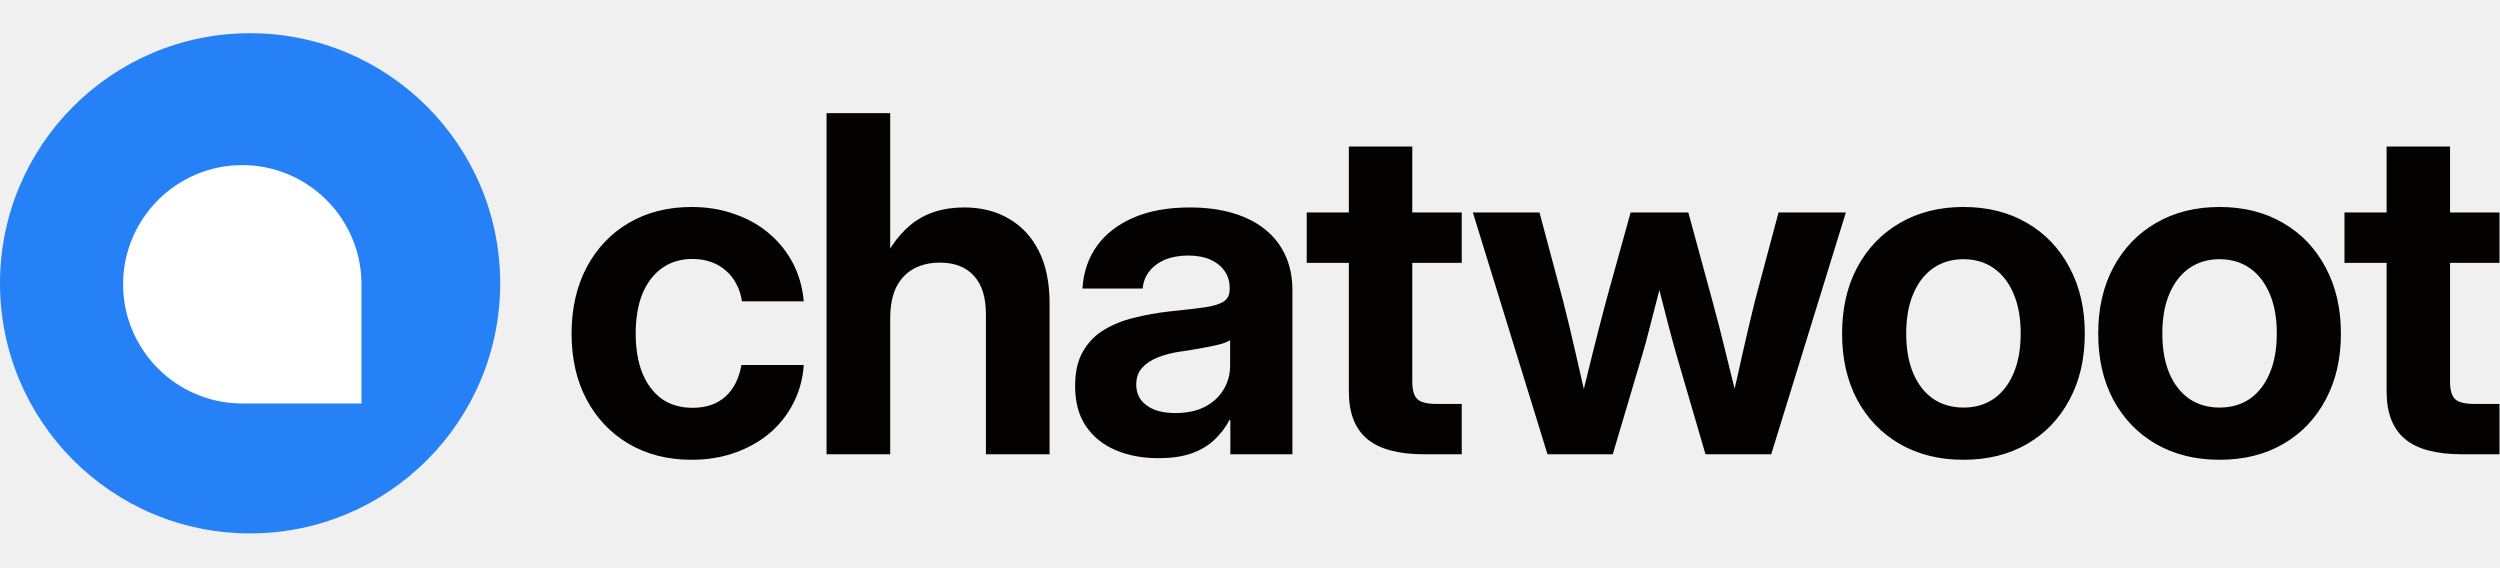
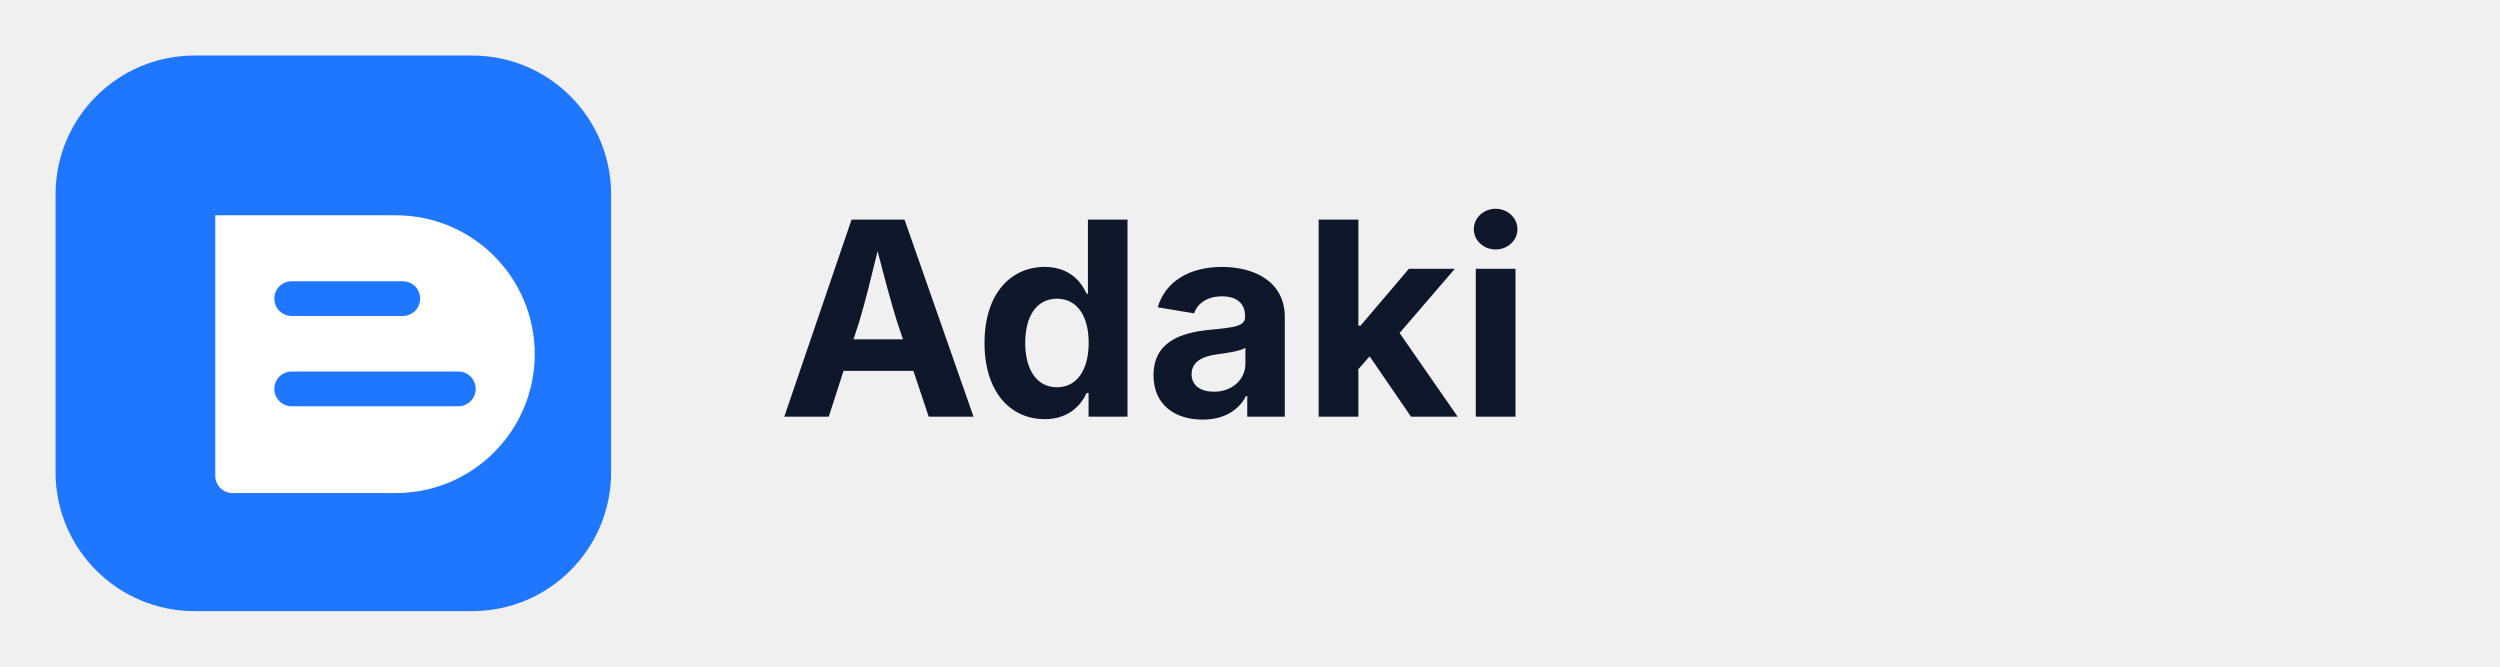
- <svg xmlns="http://www.w3.org/2000/svg" width="2559" height="581" viewBox="0 0 2559 581" fill="none">
-   <path d="M256 546C397.385 546 512 431.385 512 290C512 148.615 397.385 34 256 34C114.615 34 0 148.615 0 290C0 431.385 114.615 546 256 546Z" fill="#2781F6" />
-   <path d="M367 410H247.99C182.388 410 129 356.608 129 290.989C129 225.392 182.388 172 247.992 172C313.612 172 367 225.392 367 290.989V410Z" fill="white" stroke="white" stroke-width="6" />
-   <path d="M707.875 470.625C683.5 470.625 662.016 465.156 643.422 454.219C624.984 443.281 610.609 428.125 600.297 408.75C590.141 389.375 585.062 366.953 585.062 341.484C585.062 316.016 590.141 293.516 600.297 273.984C610.609 254.453 624.984 239.219 643.422 228.281C662.016 217.344 683.5 211.875 707.875 211.875C723.812 211.875 738.5 214.297 751.938 219.141C765.531 223.828 777.328 230.469 787.328 239.062C797.484 247.656 805.609 257.812 811.703 269.531C817.797 281.25 821.469 294.219 822.719 308.438H759.438C758.5 301.875 756.625 296.016 753.812 290.859C751.156 285.547 747.641 281.016 743.266 277.266C739.047 273.359 734.047 270.391 728.266 268.359C722.641 266.172 716.156 265.078 708.812 265.078C696.781 265.078 686.391 268.203 677.641 274.453C668.891 280.703 662.172 289.531 657.484 300.938C652.953 312.344 650.688 325.859 650.688 341.484C650.688 356.953 652.953 370.391 657.484 381.797C662.172 393.203 668.812 402.031 677.406 408.281C686.156 414.375 696.625 417.422 708.812 417.422C716.156 417.422 722.641 416.406 728.266 414.375C733.891 412.344 738.734 409.453 742.797 405.703C747.016 401.797 750.453 397.188 753.109 391.875C755.766 386.406 757.719 380.312 758.969 373.594H822.719C821.781 387.656 818.266 400.625 812.172 412.5C806.234 424.219 798.188 434.453 788.031 443.203C777.875 451.797 766 458.516 752.406 463.359C738.812 468.203 723.969 470.625 707.875 470.625ZM911.209 326.484V465H846.053V115.781H911.209V281.25H898.319C906.288 259.375 917.459 242.422 931.834 230.391C946.366 218.359 964.725 212.344 986.913 212.344C1004.41 212.344 1019.65 216.172 1032.62 223.828C1045.74 231.328 1055.98 242.344 1063.32 256.875C1070.66 271.406 1074.33 289.141 1074.33 310.078V465H1009.18V321.562C1009.18 304.219 1005.04 291.094 996.756 282.188C988.631 273.281 977.069 268.828 962.069 268.828C952.069 268.828 943.241 270.859 935.584 274.922C927.928 278.984 921.913 285.234 917.538 293.672C913.319 302.109 911.209 313.047 911.209 326.484ZM1185.79 468.984C1169.39 468.984 1154.78 466.25 1141.97 460.781C1129.15 455.312 1119 447.109 1111.5 436.172C1104.15 425.234 1100.48 411.562 1100.48 395.156C1100.48 381.094 1103.06 369.453 1108.22 360.234C1113.53 350.859 1120.64 343.438 1129.54 337.969C1138.61 332.344 1149 328.125 1160.72 325.312C1172.43 322.344 1184.62 320.156 1197.28 318.75C1212.59 317.188 1224.7 315.781 1233.61 314.531C1242.51 313.125 1248.92 311.094 1252.83 308.438C1256.73 305.781 1258.68 301.719 1258.68 296.25V294.609C1258.68 288.047 1256.97 282.344 1253.53 277.5C1250.09 272.5 1245.25 268.594 1239 265.781C1232.75 262.969 1225.17 261.562 1216.26 261.562C1207.36 261.562 1199.47 262.969 1192.59 265.781C1185.87 268.594 1180.48 272.578 1176.42 277.734C1172.51 282.734 1170.25 288.594 1169.62 295.312H1107.98C1109.08 278.438 1114.08 263.828 1122.98 251.484C1132.04 239.141 1144.54 229.531 1160.48 222.656C1176.58 215.781 1195.72 212.344 1217.9 212.344C1234.47 212.344 1249.23 214.297 1262.2 218.203C1275.33 222.109 1286.34 227.734 1295.25 235.078C1304.31 242.422 1311.18 251.328 1315.87 261.797C1320.56 272.109 1322.9 283.75 1322.9 296.719V465H1259.39V430.078H1258.45C1254.23 437.891 1248.92 444.766 1242.51 450.703C1236.26 456.484 1228.45 461.016 1219.08 464.297C1209.86 467.422 1198.76 468.984 1185.79 468.984ZM1203.14 422.812C1214.86 422.812 1224.86 420.703 1233.14 416.484C1241.58 412.109 1247.98 406.25 1252.36 398.906C1256.89 391.562 1259.15 383.281 1259.15 374.062V348.281C1257.12 349.531 1254.39 350.703 1250.95 351.797C1247.67 352.734 1243.68 353.672 1239 354.609C1234.47 355.547 1229.47 356.484 1224 357.422C1218.68 358.359 1213.14 359.219 1207.36 360C1199.23 361.25 1191.81 363.203 1185.09 365.859C1178.37 368.516 1172.98 372.109 1168.92 376.641C1165.01 381.016 1163.06 386.719 1163.06 393.75C1163.06 399.688 1164.7 404.922 1167.98 409.453C1171.42 413.828 1176.11 417.188 1182.04 419.531C1187.98 421.719 1195.01 422.812 1203.14 422.812ZM1496.24 217.5V269.062H1337.57V217.5H1496.24ZM1380.69 150H1445.61V390.703C1445.61 399.297 1447.33 405.234 1450.77 408.516C1454.21 411.797 1460.69 413.438 1470.22 413.438C1474.13 413.438 1478.66 413.438 1483.82 413.438C1489.13 413.438 1493.27 413.438 1496.24 413.438V465C1492.02 465 1486.32 465 1479.13 465C1472.1 465 1464.99 465 1457.8 465C1431.39 465 1411.94 459.766 1399.44 449.297C1386.94 438.828 1380.69 422.656 1380.69 400.781V150ZM1584.03 465L1507.62 217.5H1575.82L1599.73 307.031C1604.26 324.688 1608.63 342.891 1612.85 361.641C1617.07 380.391 1621.29 398.828 1625.51 416.953H1616.6C1621.13 398.828 1625.67 380.391 1630.2 361.641C1634.88 342.891 1639.57 324.688 1644.26 307.031L1669.1 217.5H1728.17L1752.54 307.031C1757.38 324.688 1762.07 342.891 1766.6 361.641C1771.13 380.391 1775.67 398.828 1780.2 416.953H1771.06C1775.43 398.828 1779.65 380.391 1783.71 361.641C1787.93 342.891 1792.23 324.688 1796.6 307.031L1820.51 217.5H1889.42L1813.01 465H1745.74L1716.45 364.688C1713.63 354.844 1710.9 344.844 1708.24 334.688C1705.59 324.375 1702.93 314.062 1700.28 303.75C1697.78 293.281 1695.12 282.969 1692.31 272.812H1704.96C1702.31 282.969 1699.57 293.281 1696.76 303.75C1694.1 314.062 1691.45 324.375 1688.79 334.688C1686.29 344.844 1683.56 354.844 1680.59 364.688L1650.82 465H1584.03ZM2009.78 470.625C1985.09 470.625 1963.38 465.234 1944.62 454.453C1926.03 443.672 1911.5 428.594 1901.03 409.219C1890.72 389.844 1885.56 367.266 1885.56 341.484C1885.56 315.703 1890.72 293.125 1901.03 273.75C1911.5 254.219 1926.03 239.062 1944.62 228.281C1963.38 217.344 1985.09 211.875 2009.78 211.875C2034.62 211.875 2056.34 217.344 2074.94 228.281C2093.53 239.062 2107.98 254.219 2118.3 273.75C2128.77 293.125 2134 315.703 2134 341.484C2134 367.266 2128.77 389.844 2118.3 409.219C2107.98 428.594 2093.53 443.672 2074.94 454.453C2056.34 465.234 2034.62 470.625 2009.78 470.625ZM2009.78 417.188C2021.66 417.188 2031.97 414.219 2040.72 408.281C2049.47 402.188 2056.27 393.438 2061.11 382.031C2065.95 370.625 2068.38 357.109 2068.38 341.484C2068.38 325.547 2065.95 311.953 2061.11 300.703C2056.27 289.297 2049.47 280.547 2040.72 274.453C2031.97 268.359 2021.66 265.312 2009.78 265.312C1998.06 265.312 1987.75 268.359 1978.84 274.453C1970.09 280.547 1963.3 289.297 1958.45 300.703C1953.61 311.953 1951.19 325.547 1951.19 341.484C1951.19 357.266 1953.61 370.859 1958.45 382.266C1963.3 393.516 1970.09 402.188 1978.84 408.281C1987.75 414.219 1998.06 417.188 2009.78 417.188ZM2271.94 470.625C2247.26 470.625 2225.54 465.234 2206.79 454.453C2188.19 443.672 2173.66 428.594 2163.19 409.219C2152.88 389.844 2147.72 367.266 2147.72 341.484C2147.72 315.703 2152.88 293.125 2163.19 273.75C2173.66 254.219 2188.19 239.062 2206.79 228.281C2225.54 217.344 2247.26 211.875 2271.94 211.875C2296.79 211.875 2318.51 217.344 2337.1 228.281C2355.69 239.062 2370.15 254.219 2380.46 273.75C2390.93 293.125 2396.16 315.703 2396.16 341.484C2396.16 367.266 2390.93 389.844 2380.46 409.219C2370.15 428.594 2355.69 443.672 2337.1 454.453C2318.51 465.234 2296.79 470.625 2271.94 470.625ZM2271.94 417.188C2283.82 417.188 2294.13 414.219 2302.88 408.281C2311.63 402.188 2318.43 393.438 2323.27 382.031C2328.12 370.625 2330.54 357.109 2330.54 341.484C2330.54 325.547 2328.12 311.953 2323.27 300.703C2318.43 289.297 2311.63 280.547 2302.88 274.453C2294.13 268.359 2283.82 265.312 2271.94 265.312C2260.22 265.312 2249.91 268.359 2241.01 274.453C2232.26 280.547 2225.46 289.297 2220.62 300.703C2215.77 311.953 2213.35 325.547 2213.35 341.484C2213.35 357.266 2215.77 370.859 2220.62 382.266C2225.46 393.516 2232.26 402.188 2241.01 408.281C2249.91 414.219 2260.22 417.188 2271.94 417.188ZM2558.48 217.5V269.062H2399.81V217.5H2558.48ZM2442.93 150H2507.86V390.703C2507.86 399.297 2509.57 405.234 2513.01 408.516C2516.45 411.797 2522.93 413.438 2532.47 413.438C2536.37 413.438 2540.9 413.438 2546.06 413.438C2551.37 413.438 2555.51 413.438 2558.48 413.438V465C2554.26 465 2548.56 465 2541.37 465C2534.34 465 2527.23 465 2520.04 465C2493.64 465 2474.18 459.766 2461.68 449.297C2449.18 438.828 2442.93 422.656 2442.93 400.781V150Z" fill="#040101" />
+ <svg xmlns="http://www.w3.org/2000/svg" width="360" height="96" viewBox="0 0 360 96" fill="none" role="img" aria-label="Adaki">
+   <rect x="8" y="8" width="80" height="80" rx="20" fill="#1F76FF" />
+   <path d="M31 31H57C68.046 31 77 39.954 77 51C77 62.046 68.046 71 57 71H33.5C32.119 71 31 69.881 31 68.5V31Z" fill="white" />
+   <path d="M42 43H58" stroke="#1F76FF" stroke-width="5" stroke-linecap="round" />
+   <path d="M42 56H66" stroke="#1F76FF" stroke-width="5" stroke-linecap="round" />
+   <text x="112" y="60" fill="#0F172A" font-family="Inter, Arial, sans-serif" font-size="39" font-weight="700" letter-spacing="0">Adaki</text>
</svg>
